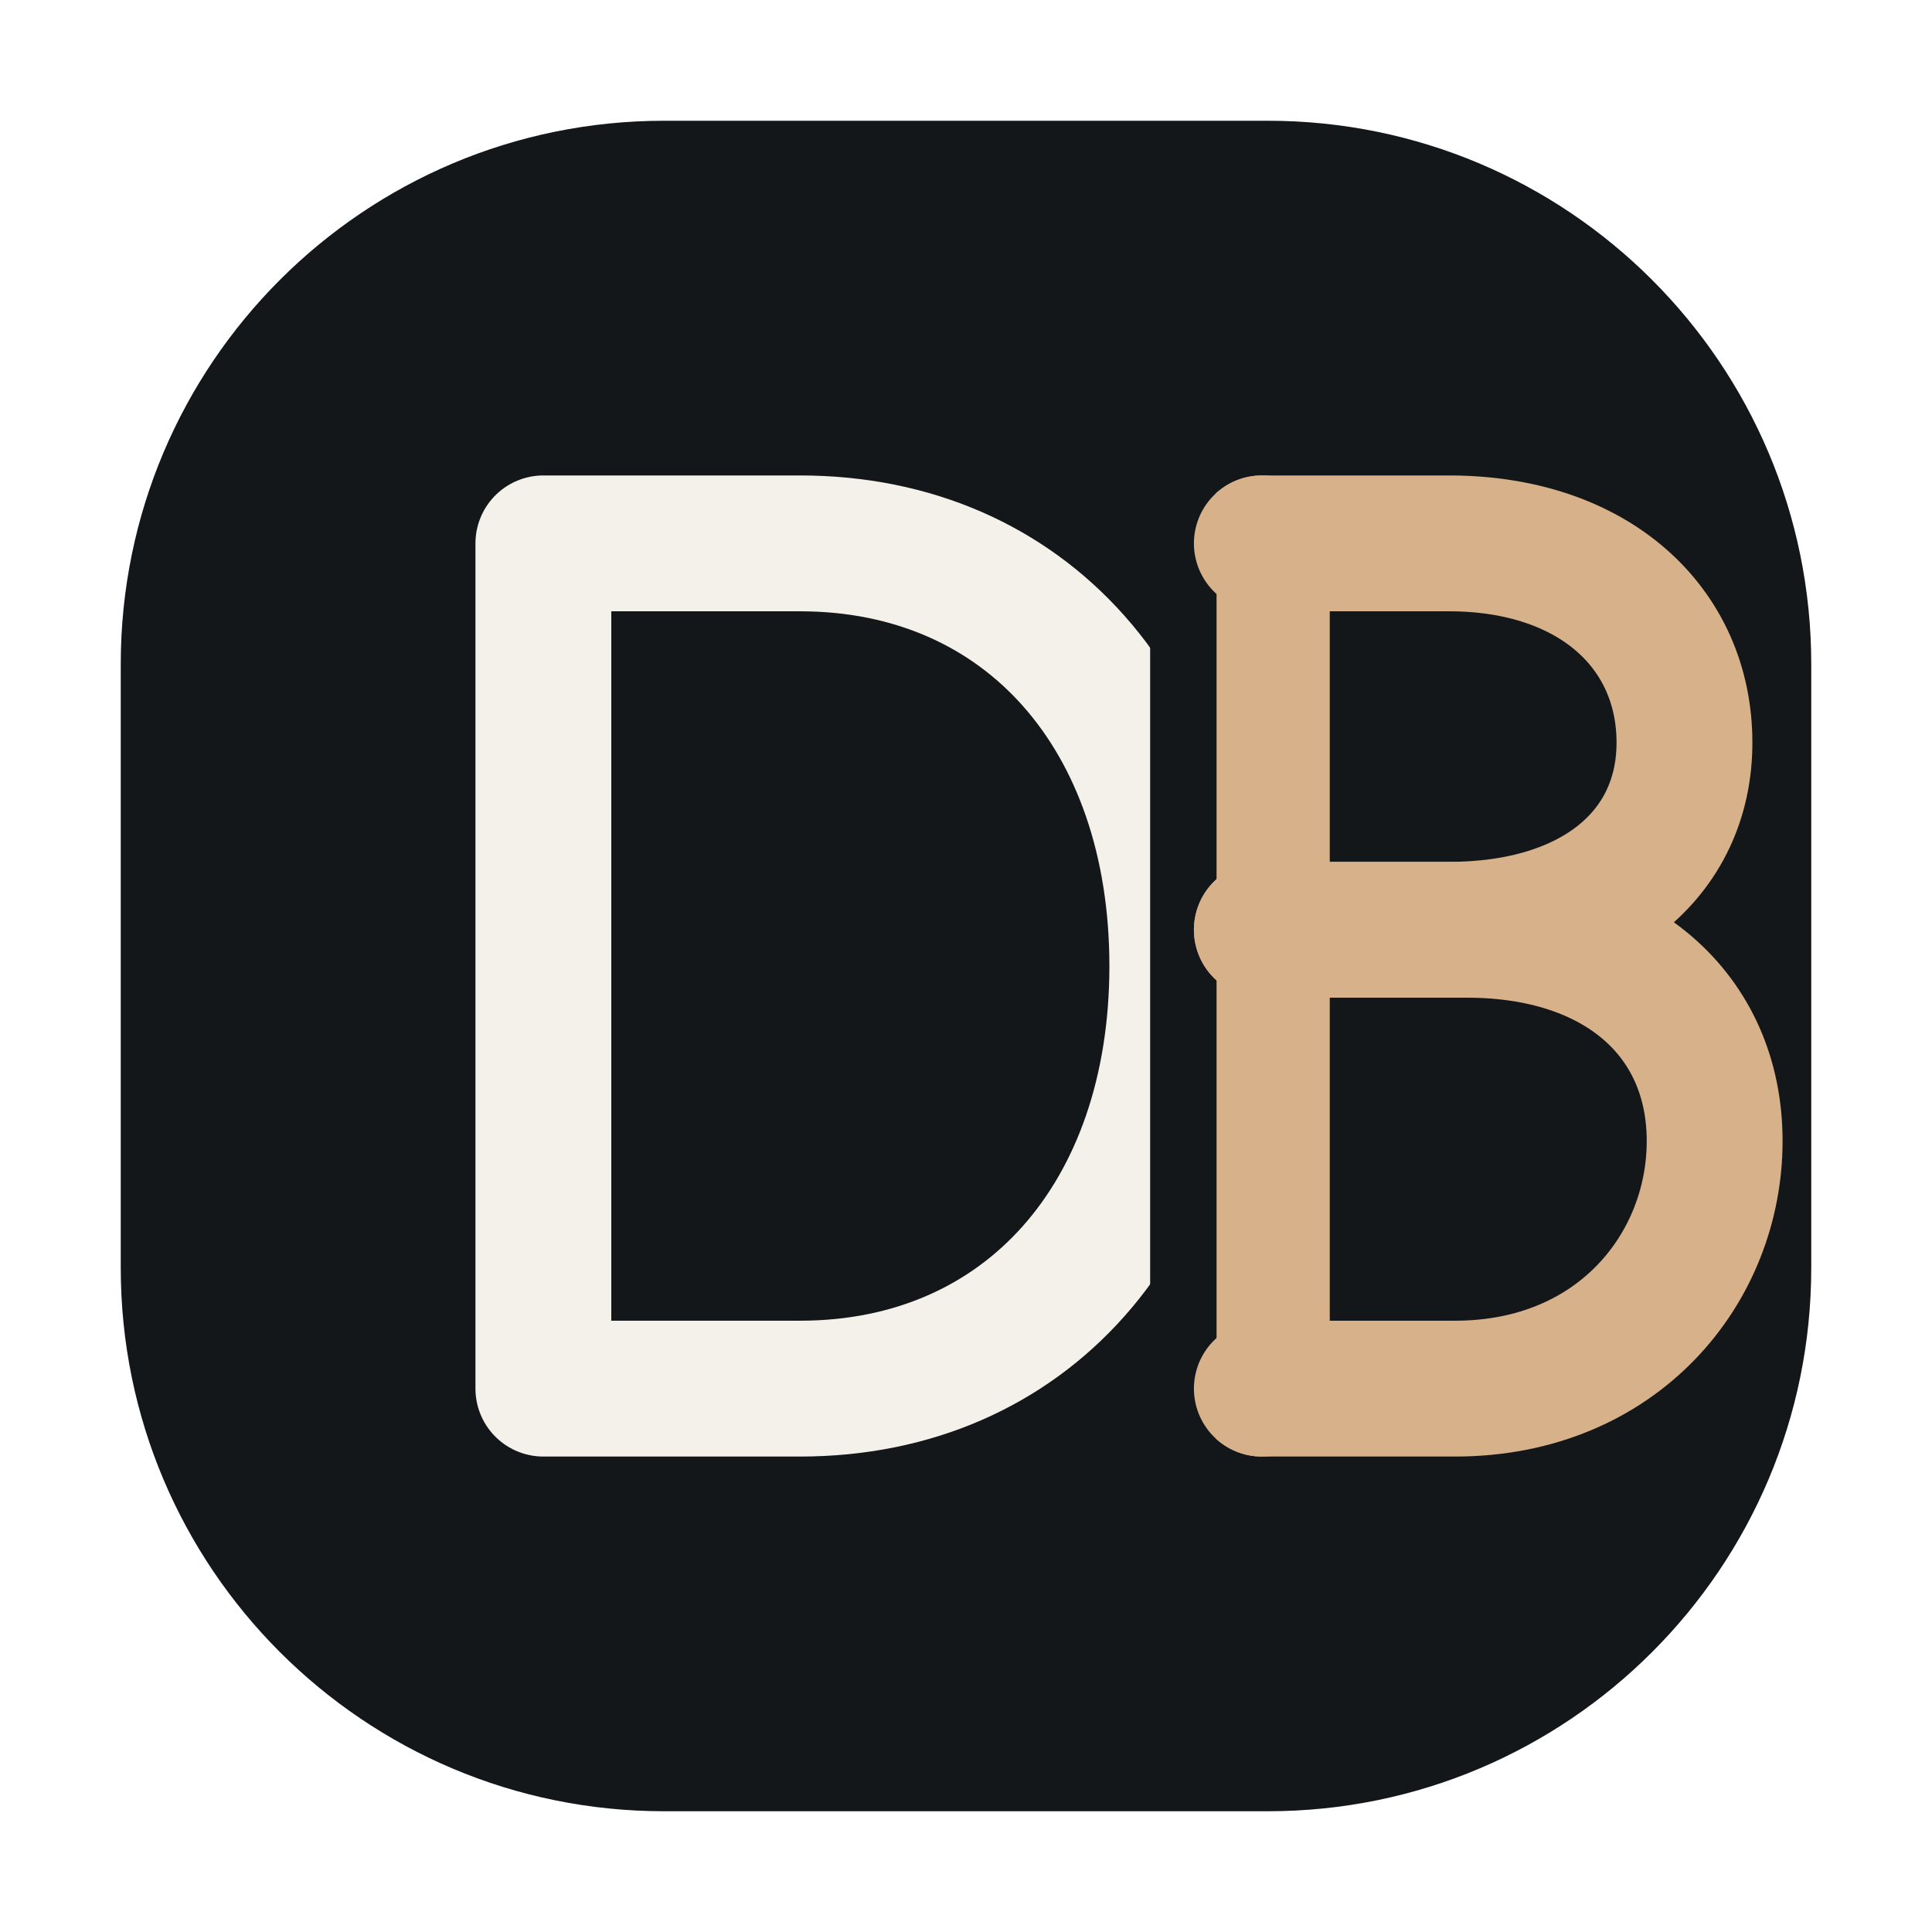
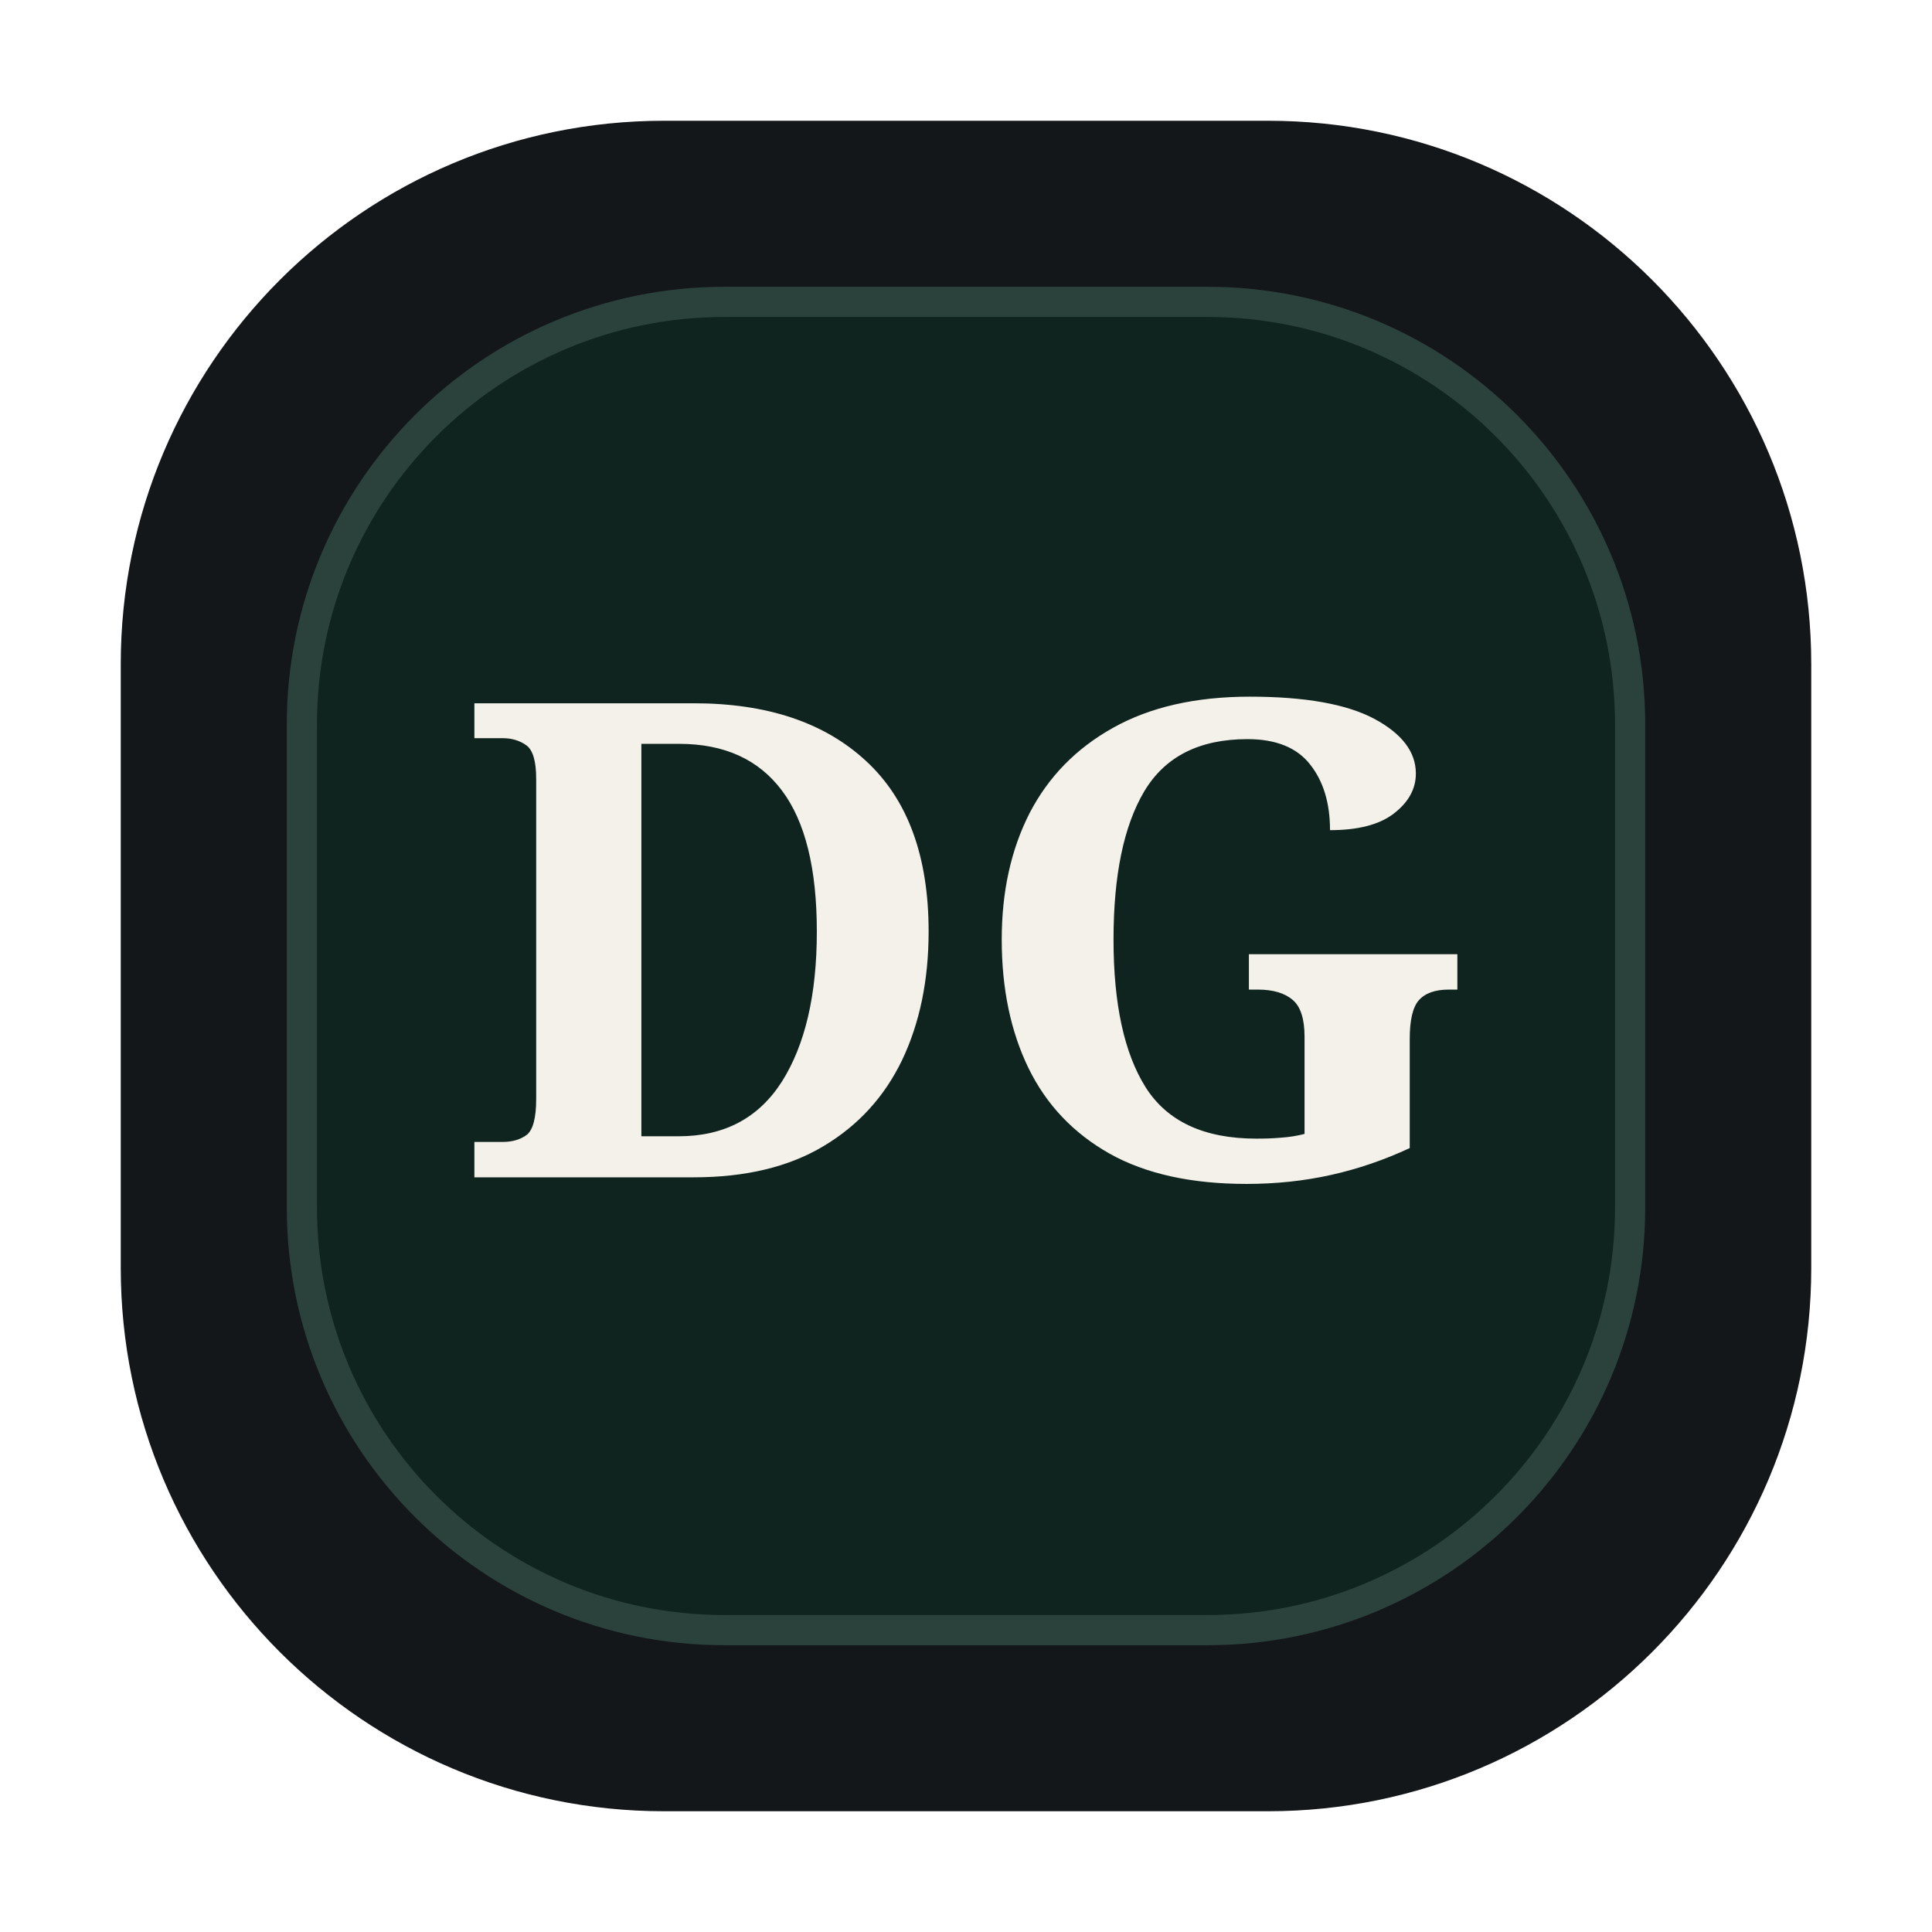
- <svg xmlns="http://www.w3.org/2000/svg" viewBox="0 0 64 64" role="img" aria-label="DealBazaar favicon">
+ <svg xmlns="http://www.w3.org/2000/svg" viewBox="0 0 64 64" role="img" aria-label="DealGrab favicon">
  <rect x="4" y="4" width="56" height="56" rx="18" fill="#14171a" />
-   <g fill="none" stroke-linecap="round" stroke-linejoin="round" stroke-width="4.5">
-     <path d="M18 18v28h8.5c7.5 0 12.5-5.7 12.5-14S34 18 26.5 18H18Z" stroke="#f4f1eb" />
-     <path d="M41.8 18v28" stroke="#d6b18a" />
-     <path d="M39.2 16.6v30.8" stroke="#14171a" stroke-width="2.2" />
-     <path d="M41.8 18H48c4.8 0 7.8 2.8 7.8 6.6 0 3.7-3 6.2-7.8 6.2h-6.2" stroke="#d6b18a" />
-     <path d="M41.8 30.8h6.8c5 0 8.2 2.8 8.2 7S53.6 46 48.2 46h-6.4" stroke="#d6b18a" />
-   </g>
+   <rect x="10" y="10" width="44" height="44" rx="14" fill="#0f241f" stroke="#2b413b" />
+   <text x="32" y="39" text-anchor="middle" fill="#f4f1eb" font-family="Georgia, serif" font-size="22" font-weight="700">DG</text>
</svg>
